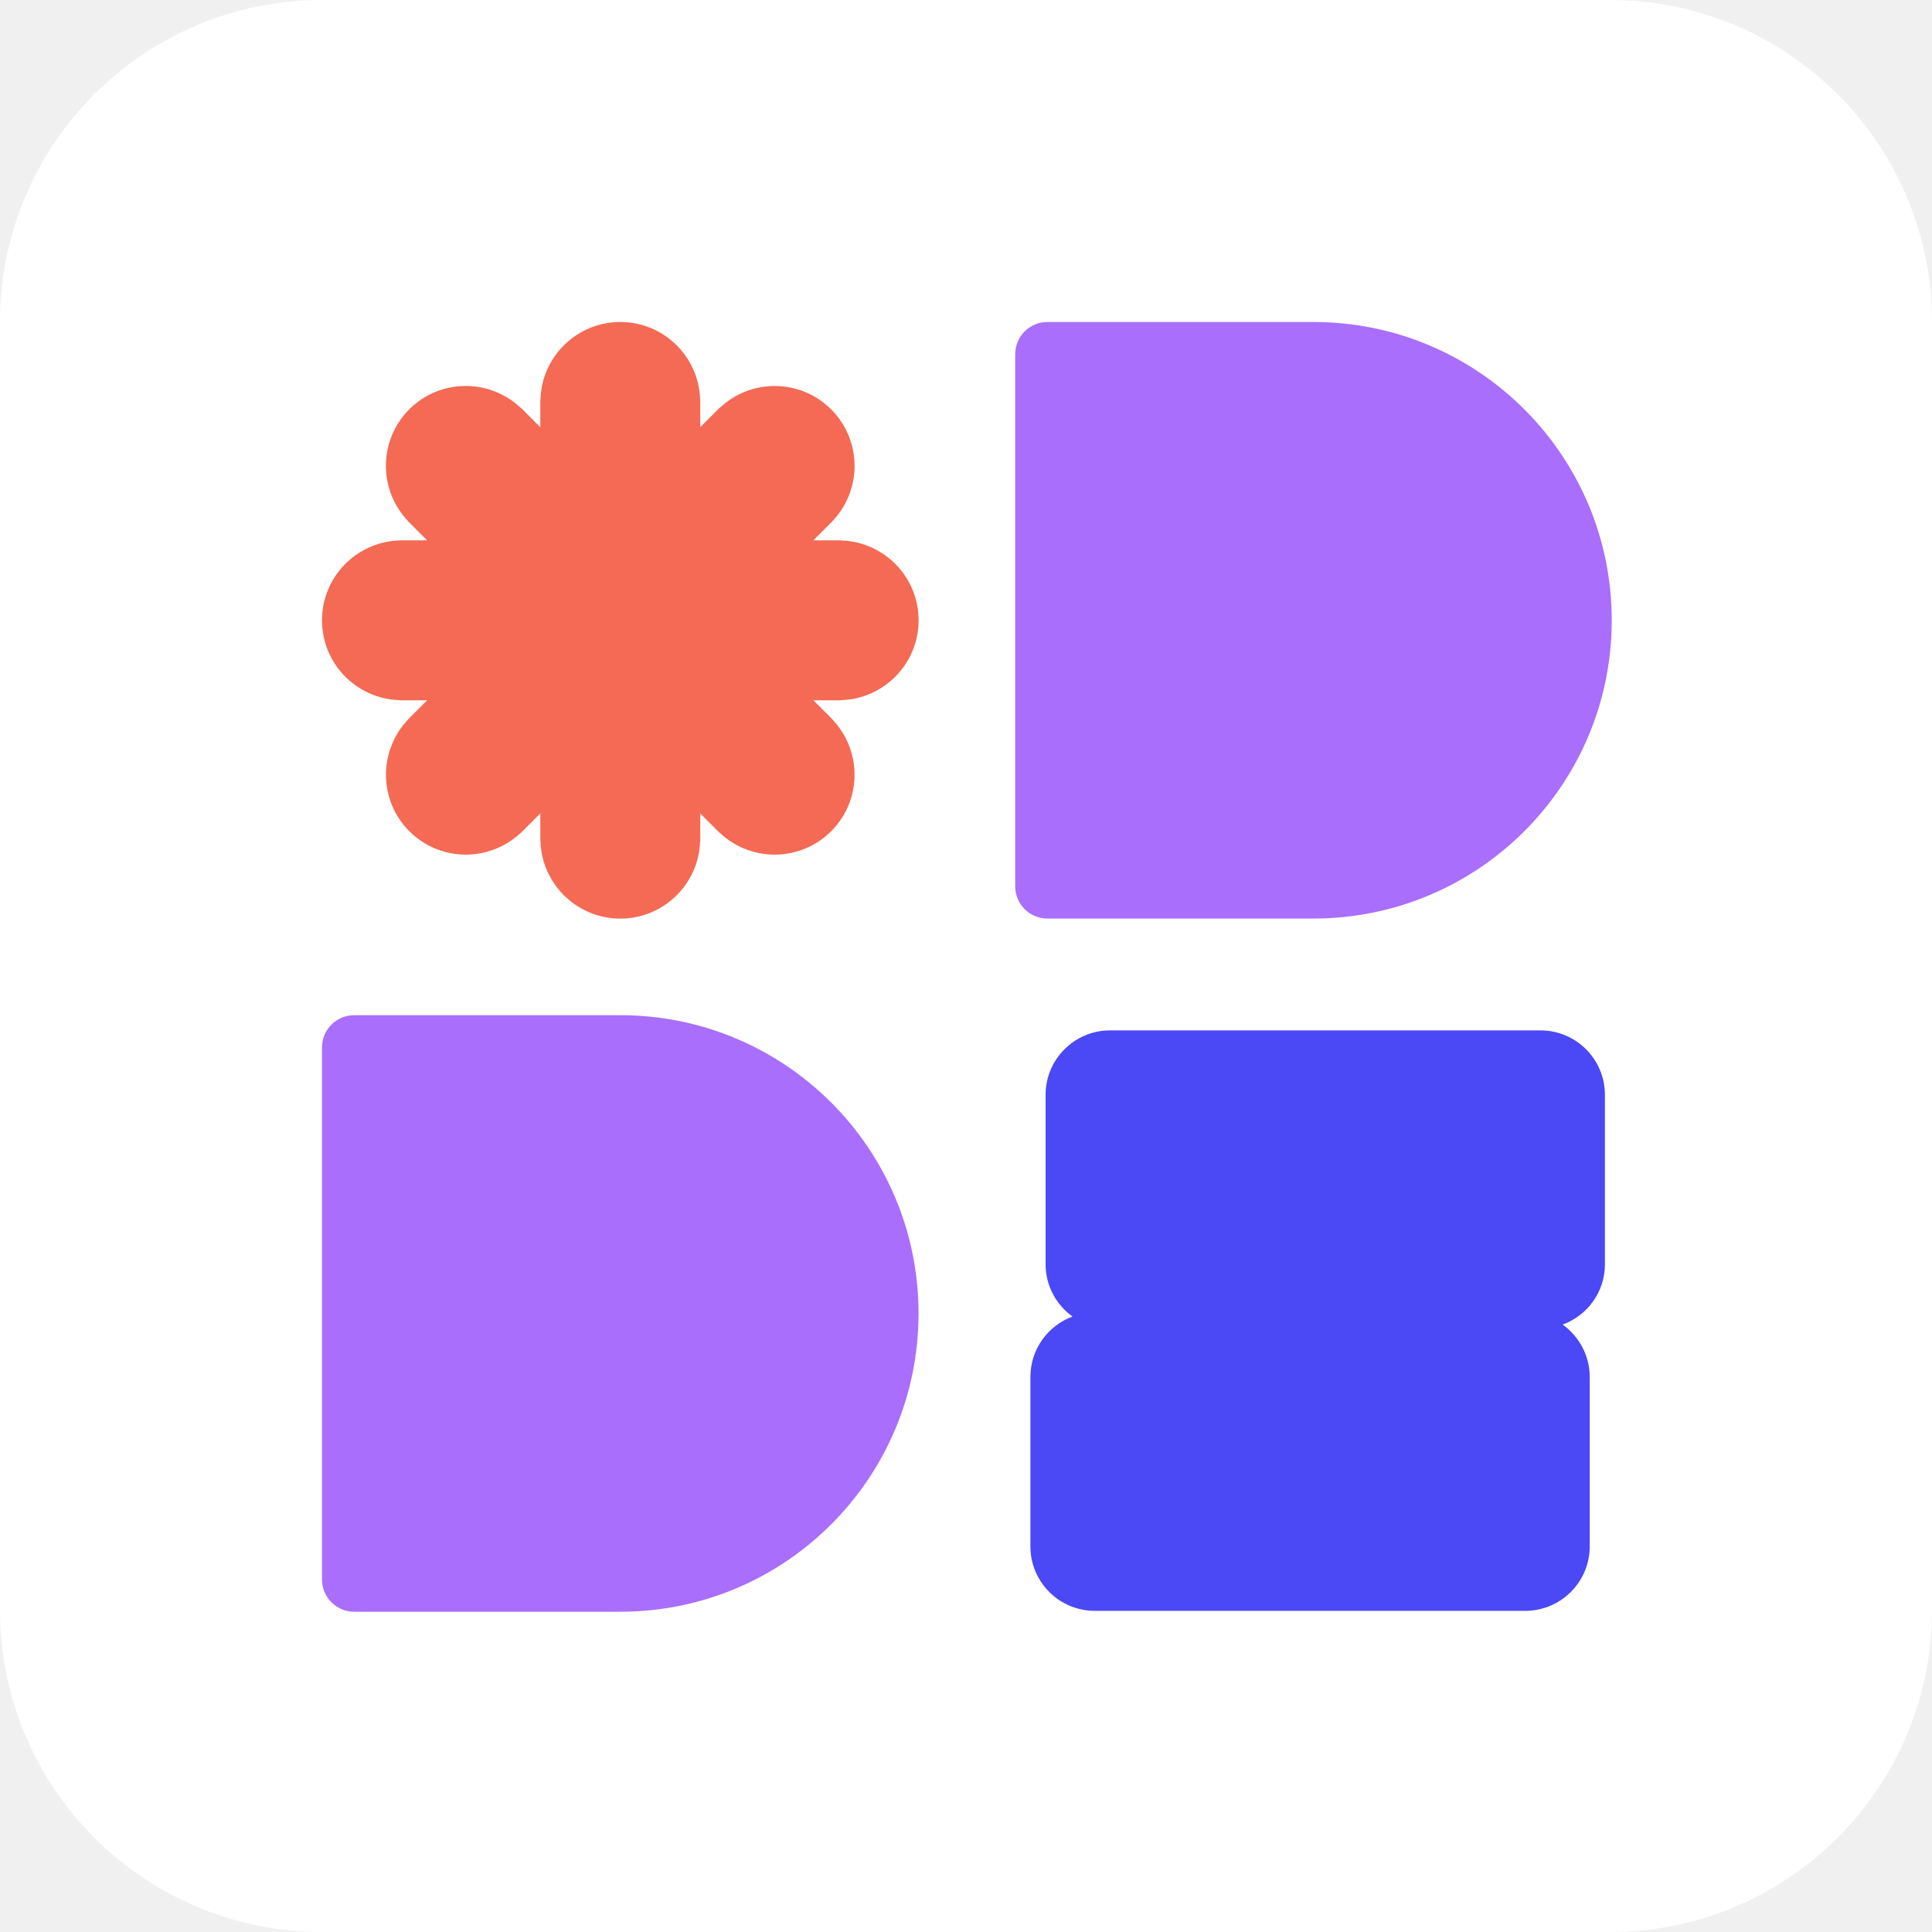
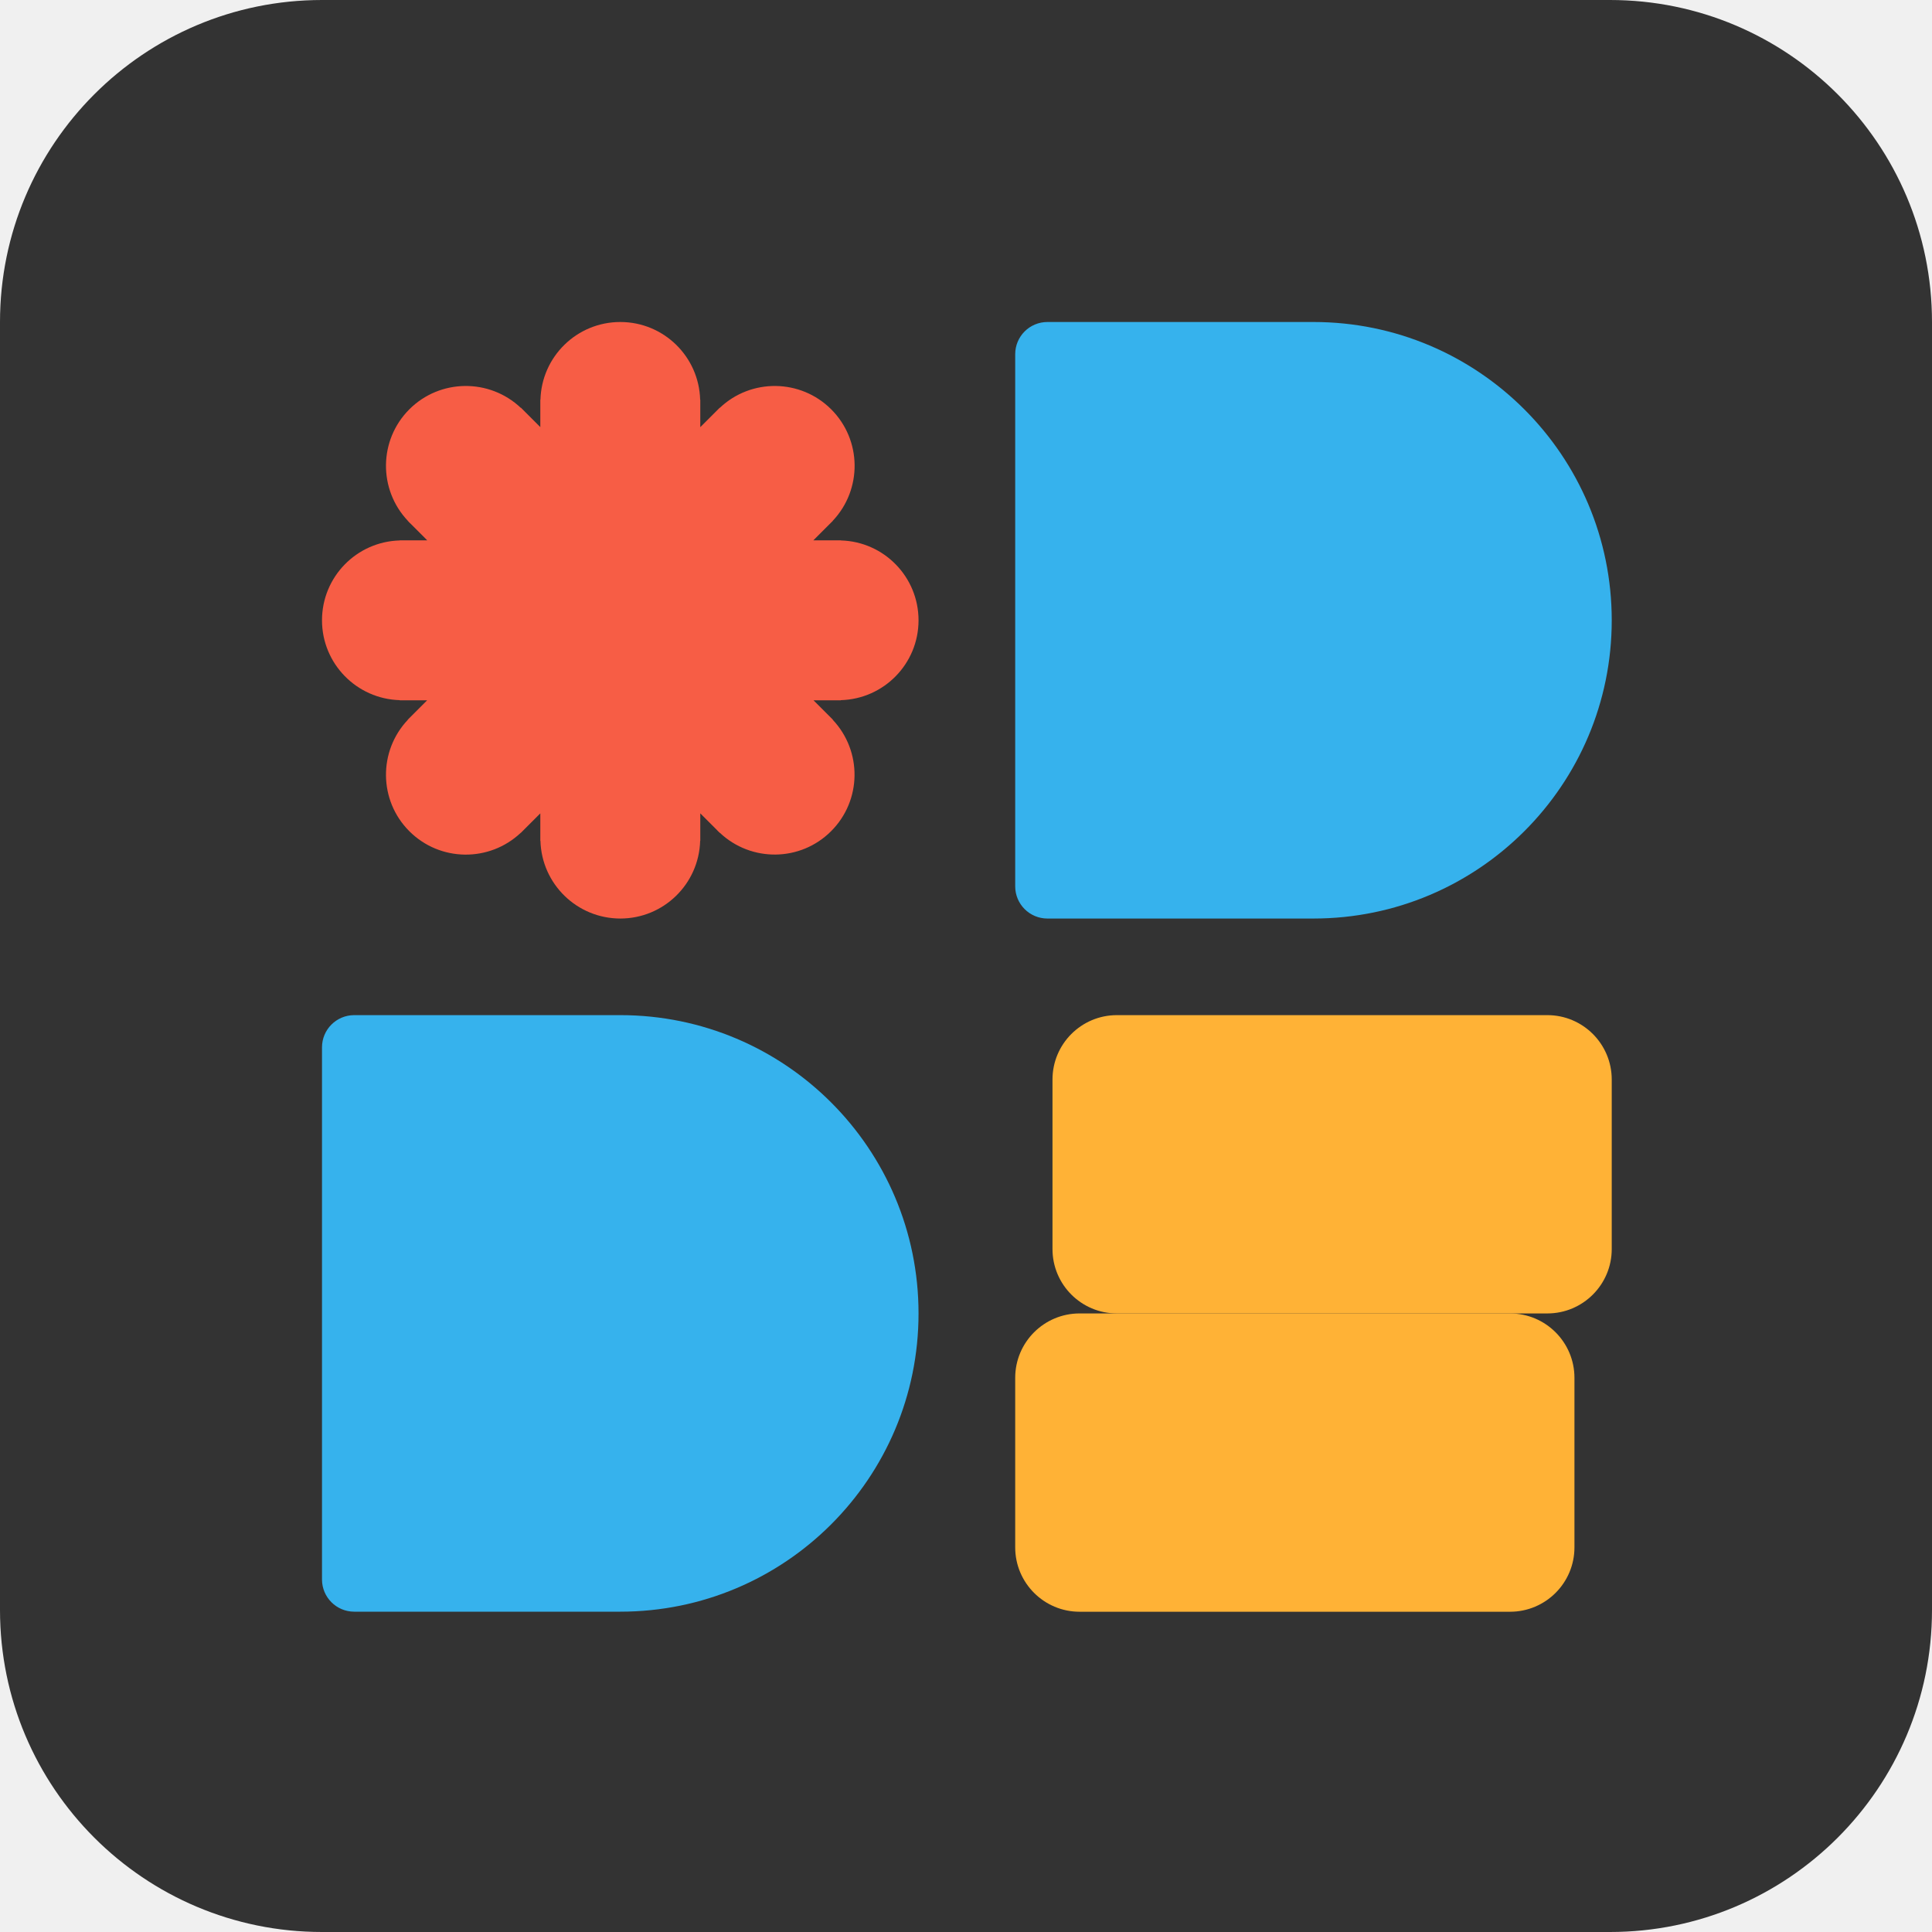
<svg xmlns="http://www.w3.org/2000/svg" width="30" height="30" viewBox="0 0 30 30" fill="none">
-   <rect width="30" height="30" rx="5" fill="white" />
-   <g clip-path="url(#clip0_354_7405)">
-     <path d="M9.632 5C10.306 5 10.853 5.537 10.872 6.207H10.874V6.632L11.175 6.331L11.177 6.333C11.664 5.873 12.43 5.881 12.906 6.357C13.383 6.834 13.391 7.6 12.931 8.087L12.932 8.088L12.63 8.39H13.056V8.392C13.726 8.41 14.264 8.957 14.264 9.632C14.264 10.306 13.726 10.854 13.056 10.872V10.874H12.63L12.931 11.175L12.93 11.177C13.39 11.664 13.383 12.431 12.906 12.907C12.43 13.384 11.662 13.391 11.176 12.931L11.174 12.932L10.874 12.632V13.057H10.872C10.853 13.726 10.306 14.264 9.632 14.264C8.958 14.264 8.41 13.726 8.392 13.057H8.39V12.63L8.089 12.932L8.087 12.931C7.6 13.391 6.833 13.384 6.356 12.907C5.88 12.431 5.873 11.664 6.333 11.177L6.332 11.175L6.633 10.874H6.206V10.872C5.537 10.853 5 10.306 5 9.632C5 8.958 5.537 8.411 6.206 8.392V8.39H6.632L6.331 8.089L6.332 8.087C5.872 7.6 5.879 6.833 6.355 6.356C6.832 5.88 7.599 5.873 8.086 6.333L8.088 6.332L8.39 6.634V6.207H8.392C8.41 5.537 8.958 5 9.632 5Z" fill="#F46A54" />
+   <rect width="30" height="30" rx="5" fill="#333333" />
+   <g clip-path="url(#clip0_166_4147)">
+     <path d="M9.632 5C10.306 5 10.854 5.537 10.872 6.207H10.874V6.633L11.175 6.332L11.177 6.333C11.663 5.873 12.43 5.88 12.907 6.356C13.384 6.833 13.391 7.6 12.931 8.087L12.932 8.088L12.63 8.39H13.057V8.392C13.726 8.41 14.263 8.958 14.263 9.632C14.263 10.306 13.726 10.853 13.057 10.872V10.874H12.632L12.933 11.175L12.931 11.177C13.39 11.664 13.382 12.43 12.906 12.906C12.43 13.383 11.664 13.39 11.177 12.931L11.176 12.932L11.164 12.92C11.159 12.915 11.154 12.911 11.149 12.906C11.144 12.901 11.14 12.896 11.135 12.891L10.874 12.63V13.057H10.872C10.853 13.726 10.306 14.263 9.632 14.263C8.958 14.262 8.411 13.726 8.392 13.057H8.39V12.63L8.088 12.932L8.087 12.931C7.6 13.391 6.833 13.384 6.356 12.907C5.88 12.431 5.873 11.663 6.333 11.177L6.332 11.175L6.633 10.874H6.207V10.872C5.538 10.853 5 10.306 5 9.632C5 8.958 5.537 8.41 6.207 8.392V8.39H6.634L6.369 8.125C6.365 8.121 6.361 8.117 6.356 8.113C6.352 8.109 6.348 8.104 6.344 8.1L6.332 8.088L6.333 8.087C5.873 7.6 5.88 6.833 6.356 6.356C6.833 5.88 7.6 5.873 8.087 6.333L8.089 6.331L8.39 6.632V6.207H8.392C8.41 5.537 8.958 5 9.632 5Z" fill="#F75D45" />
  </g>
-   <g clip-path="url(#clip1_354_7405)">
-     <path d="M5 16.264C5 15.988 5.224 15.764 5.5 15.764H9.632C12.19 15.764 14.263 17.837 14.263 20.395C14.263 22.953 12.19 25.027 9.632 25.027H5.5C5.224 25.027 5 24.803 5 24.527V16.264Z" fill="#A96EFC" />
+   <g clip-path="url(#clip1_166_4147)">
+     <path d="M5 16.263C5 15.987 5.224 15.763 5.5 15.763H9.632C12.19 15.763 14.263 17.837 14.263 20.395C14.263 22.953 12.19 25.026 9.632 25.026H5.5C5.224 25.026 5 24.802 5 24.526V16.263Z" fill="#36B2ED" />
  </g>
-   <g clip-path="url(#clip2_354_7405)">
-     <path d="M15.764 5.5C15.764 5.224 15.988 5 16.264 5H20.395C22.953 5 25.027 7.074 25.027 9.632C25.027 12.19 22.953 14.263 20.395 14.263H16.264C15.988 14.263 15.764 14.039 15.764 13.763V5.5Z" fill="#A96EFC" />
+   <g clip-path="url(#clip2_166_4147)">
+     <path d="M15.764 5.5C15.764 5.224 15.988 5 16.264 5H20.395C22.953 5 25.027 7.074 25.027 9.632C25.027 12.19 22.953 14.263 20.395 14.263H16.264C15.988 14.263 15.764 14.039 15.764 13.763V5.5Z" fill="#36B2ED" />
  </g>
-   <g clip-path="url(#clip3_354_7405)">
-     <path d="M23.921 16C24.473 16 24.921 16.448 24.921 17V19.632C24.921 20.063 24.647 20.428 24.265 20.568C24.518 20.75 24.685 21.046 24.685 21.382V24.013C24.685 24.565 24.237 25.012 23.685 25.013H17C16.448 25.013 16 24.565 16 24.013V21.382C16 20.951 16.272 20.584 16.654 20.443C16.402 20.262 16.236 19.967 16.236 19.632V17C16.236 16.448 16.684 16 17.236 16H23.921Z" fill="#4B48F5" />
+   <g clip-path="url(#clip3_166_4147)">
+     <rect x="16.343" y="15.763" width="8.684" height="4.632" rx="1" fill="#FFB236" />
+     <rect x="15.764" y="20.395" width="8.684" height="4.632" rx="1" fill="#FFB236" />
  </g>
  <defs>
-     <clipPath id="clip0_354_7405">
+     <clipPath id="clip0_166_4147">
      <rect width="9.263" height="9.263" fill="white" transform="translate(5 5)" />
    </clipPath>
-     <clipPath id="clip1_354_7405">
-       <rect width="9.263" height="9.263" fill="white" transform="translate(5 15.7637)" />
+     <clipPath id="clip1_166_4147">
+       <rect width="9.263" height="9.263" fill="white" transform="translate(5 15.7632)" />
    </clipPath>
-     <clipPath id="clip2_354_7405">
+     <clipPath id="clip2_166_4147">
      <rect width="9.263" height="9.263" fill="white" transform="translate(15.7637 5)" />
    </clipPath>
-     <clipPath id="clip3_354_7405">
-       <rect width="9.263" height="9.263" fill="white" transform="translate(15.7637 15.7637)" />
+     <clipPath id="clip3_166_4147">
+       <rect width="9.263" height="9.263" fill="white" transform="translate(15.7637 15.7632)" />
    </clipPath>
  </defs>
</svg>
